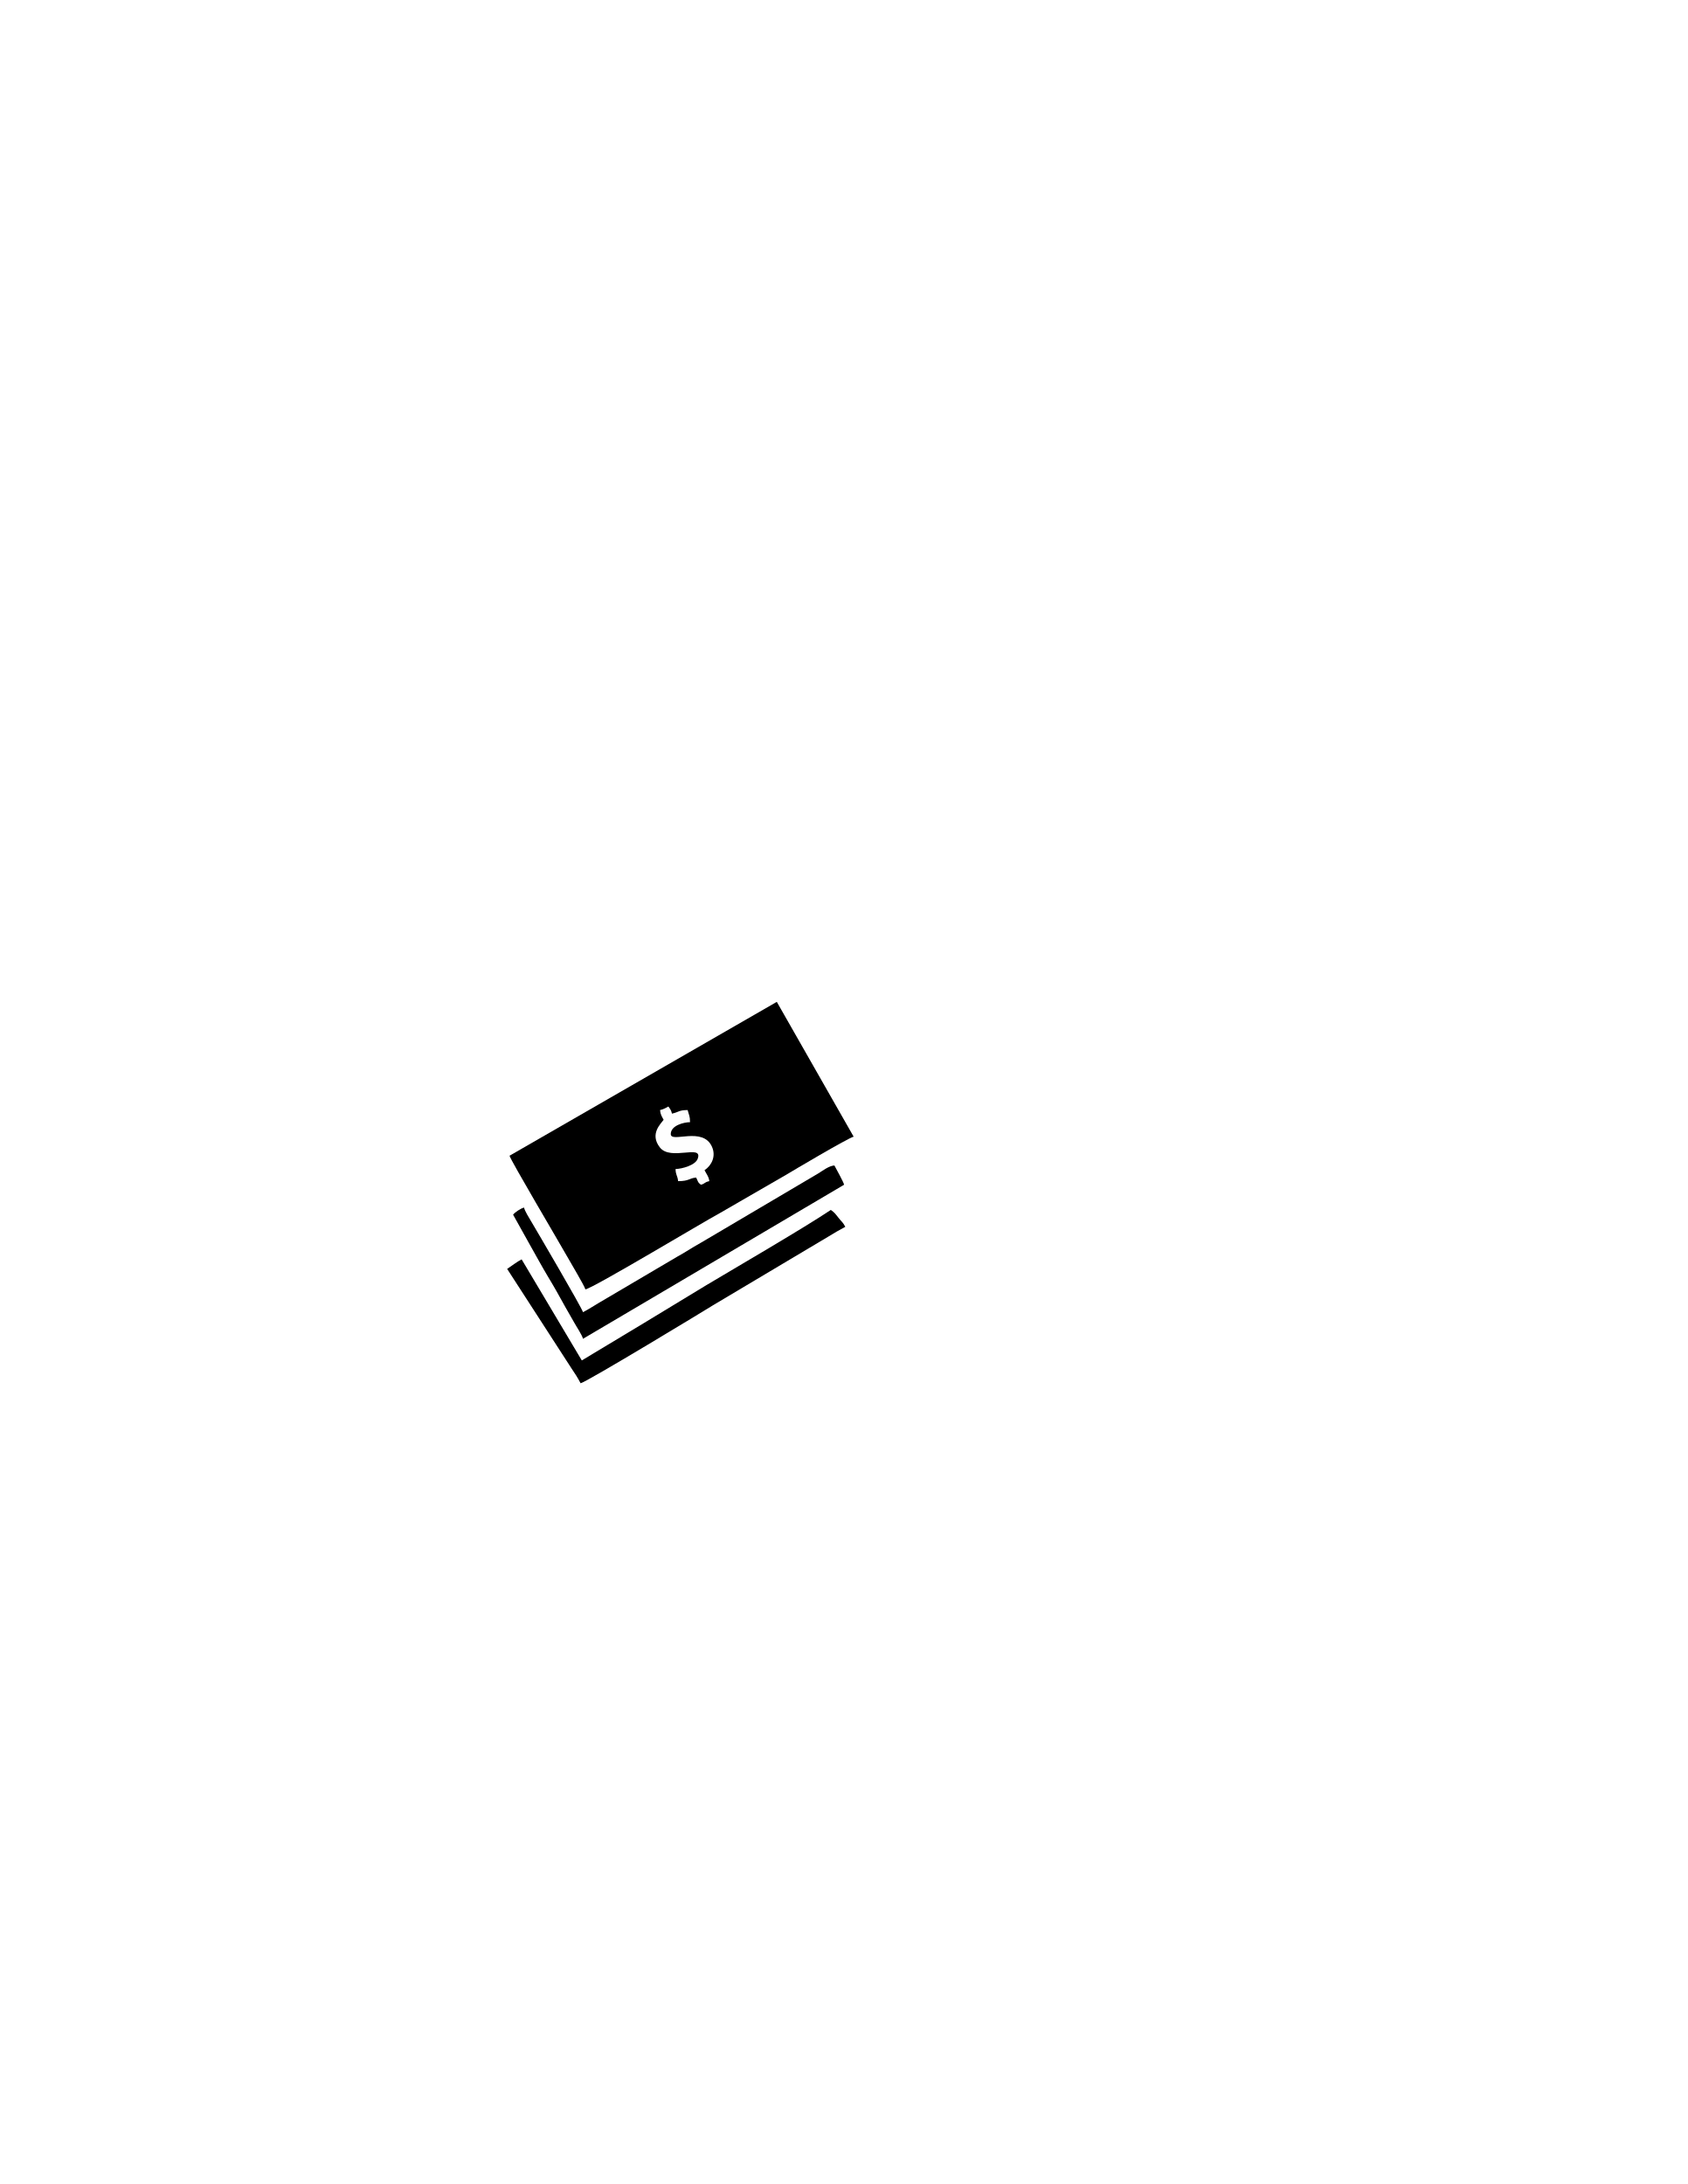
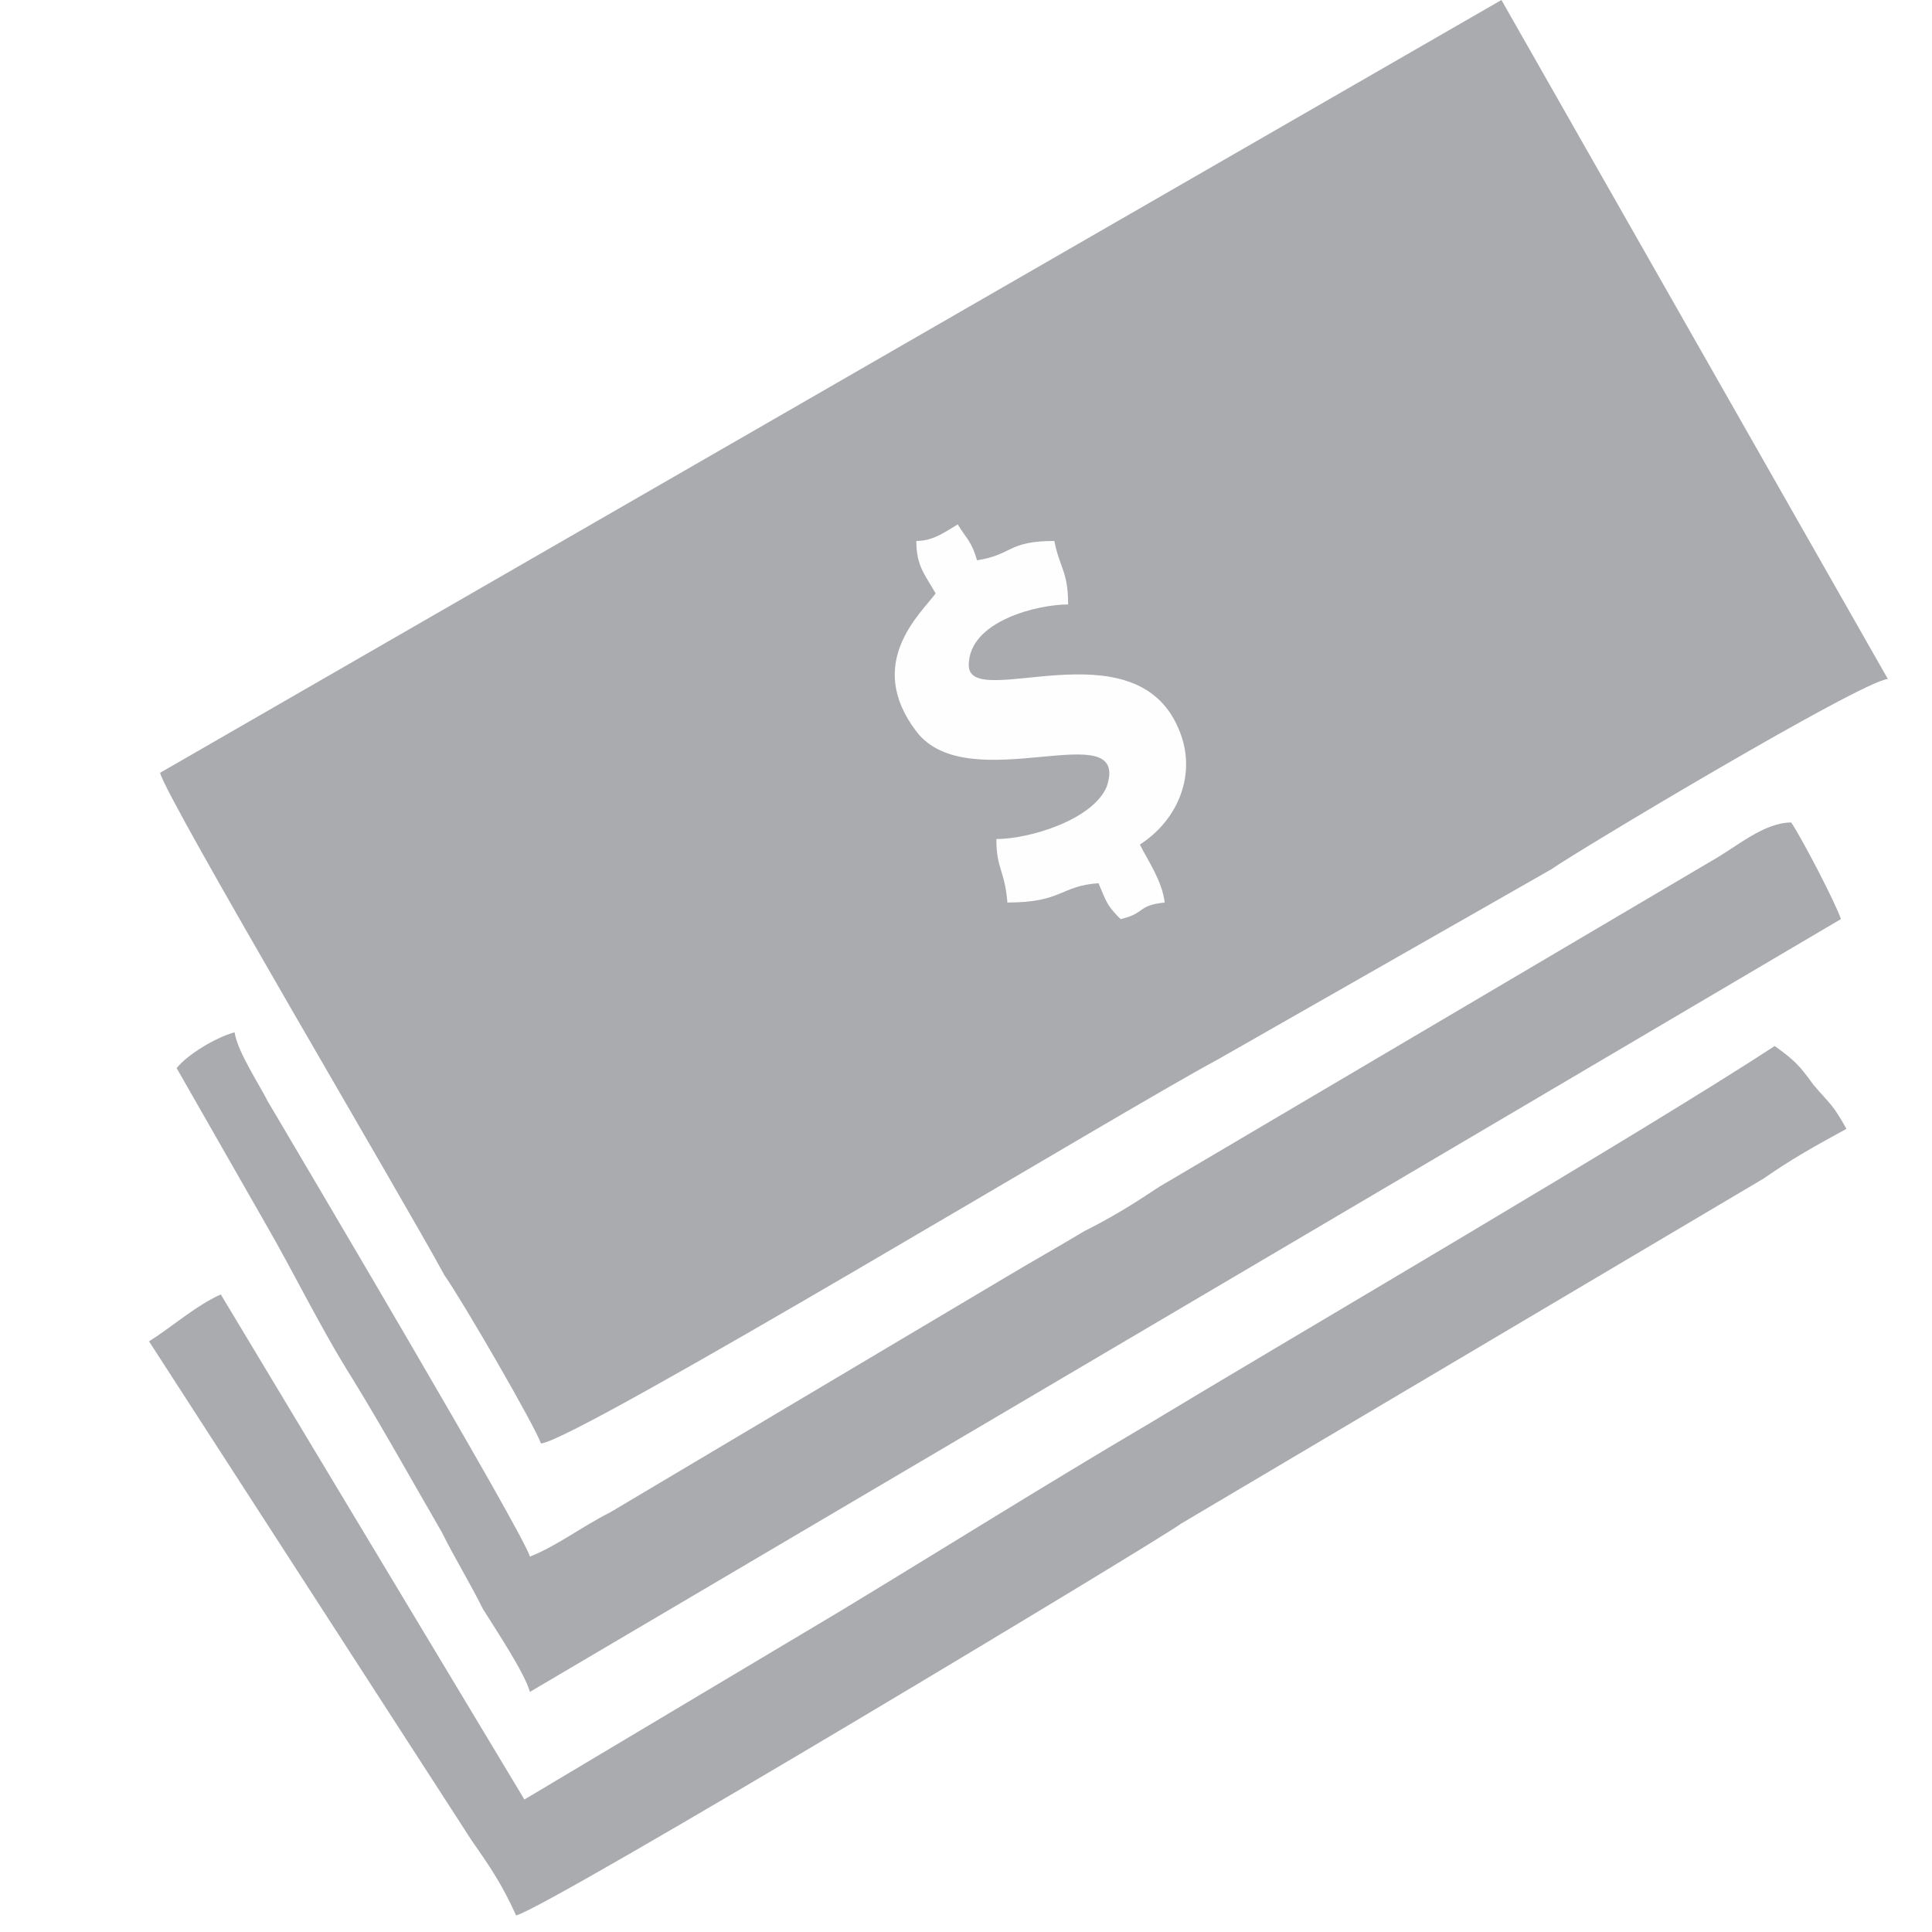
- <svg xmlns="http://www.w3.org/2000/svg" xml:space="preserve" width="8.5in" height="11in" version="1.1" style="shape-rendering:geometricPrecision; text-rendering:geometricPrecision; image-rendering:optimizeQuality; fill-rule:evenodd; clip-rule:evenodd" viewBox="0 0 8500 11000">
+ <svg xmlns="http://www.w3.org/2000/svg" xml:space="preserve" width="0.7in" height="0.7in" version="1.1" style="shape-rendering:geometricPrecision; text-rendering:geometricPrecision; image-rendering:optimizeQuality; fill-rule:evenodd; clip-rule:evenodd" viewBox="0 0 700 700">
  <defs>
    <style type="text/css">
   
+     .fil0 {fill:#A9ABAE}
    .fil1 {fill:#FEFEFE}
-     .fil0 {fill:black}
   
  </style>
  </defs>
  <g id="Layer_x0020_1">
-     <g id="_1930846693552">
-       <path class="fil0" d="M2566 5821c6,24 247,431 287,502 16,29 90,152 95,171 34,-3 590,-337 677,-384l334 -193c28,-17 313,-186 340,-192l-387 -679 -1346 775z" />
-       <path class="fil0" d="M2936 6609c-6,-23 -234,-412 -262,-459 -10,-17 -31,-50 -35,-68 -18,5 -45,23 -55,36l87 156c30,53 57,103 88,155 31,51 59,101 88,154 15,28 29,49 44,77 12,22 40,63 45,83l1315 -776c-4,-16 -39,-78 -49,-97 -28,2 -58,26 -81,40l-552 326c-28,17 -50,29 -77,45 -27,16 -51,32 -79,47l-397 234c-27,16 -53,33 -80,47z" />
-       <path class="fil0" d="M2930 6852l-303 -509c-24,12 -50,33 -73,48l324 501c19,28 30,45 46,75 34,-8 642,-377 667,-393l581 -346c29,-18 55,-33 85,-49 -14,-26 -17,-23 -34,-45 -15,-19 -20,-27 -39,-40 -134,90 -481,292 -627,379 -107,65 -207,126 -313,190l-314 189z" />
-       <path class="fil1" d="M3324 5591c2,23 9,32 18,49 -13,19 -72,71 -19,139 54,70 217,-18 191,56 -11,34 -79,52 -112,53 1,32 10,32 13,61 57,0 54,-15 91,-18 9,18 7,24 24,36 23,-6 15,-12 42,-18 -1,-20 -16,-39 -24,-55 37,-25 58,-71 38,-117 -45,-106 -208,-18 -208,-65 0,-44 67,-60 97,-60 0,-32 -6,-36 -12,-61 -45,0 -43,10 -79,18 -4,-18 -9,-23 -18,-36 -14,8 -25,14 -42,18z" />
+     <g id="_2969536107872">
+       <path class="fil0" d="M58 280c2,9 89,156 103,182 7,10 33,55 35,61 13,-1 213,-122 245,-139l121 -69c10,-7 112,-68 122,-69l-140 -246 -486 280z" />
+       <path class="fil0" d="M192 564c-2,-8 -85,-148 -95,-165 -3,-6 -11,-18 -12,-25 -7,2 -17,8 -21,13l32 56c11,19 20,38 32,57 11,18 21,36 32,55 5,10 10,18 15,28 5,8 15,23 17,30l475 -280c-2,-6 -14,-29 -18,-35 -10,0 -20,9 -29,14l-200 118c-9,6 -17,11 -27,16 -10,6 -19,11 -29,17l-143 85c-10,5 -19,12 -29,16z" />
+       <path class="fil0" d="M190 652l-110 -183c-9,4 -18,12 -26,17l117 181c7,10 11,16 16,27 12,-3 233,-136 241,-142l211 -125c10,-7 19,-12 30,-18 -5,-9 -6,-9 -12,-16 -5,-7 -7,-9 -14,-14 -49,32 -174,105 -227,137 -39,23 -74,45 -112,68l-114 68z" />
+       <path class="fil1" d="M332 196c0,9 3,12 7,19 -5,7 -26,25 -7,50 19,25 78,-7 69,20 -5,12 -28,19 -40,19 0,11 3,11 4,23 20,0 19,-6 33,-7 3,7 3,8 8,13 9,-2 6,-5 16,-6 -1,-8 -6,-15 -9,-21 14,-9 21,-26 14,-42 -16,-38 -76,-6 -76,-23 0,-16 25,-22 36,-22 0,-12 -3,-13 -5,-23 -17,0 -15,5 -28,7 -2,-7 -4,-8 -7,-13 -5,3 -9,6 -15,6z" />
    </g>
  </g>
</svg>
